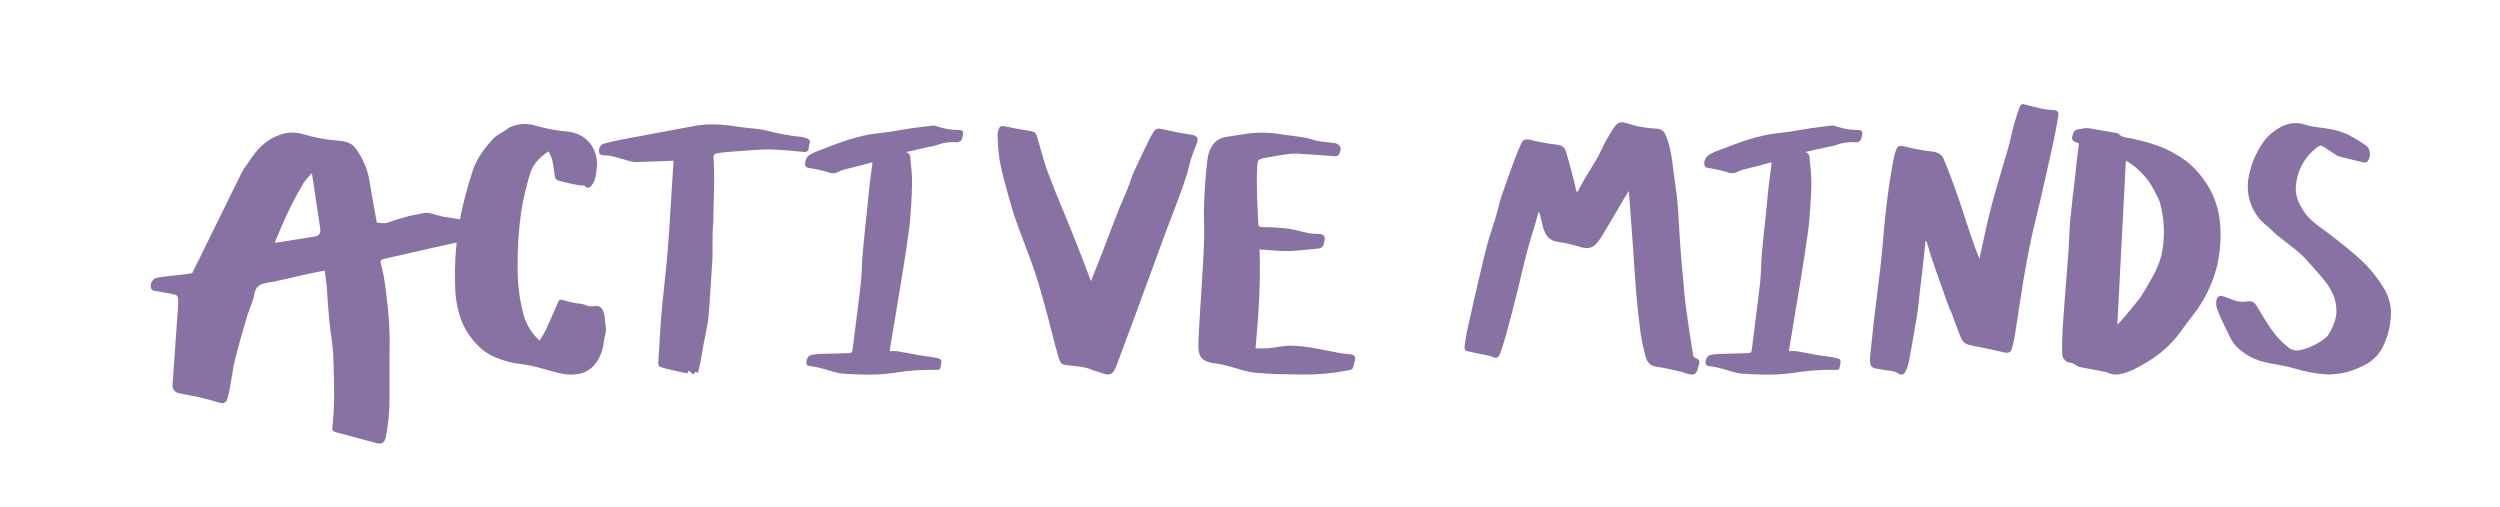
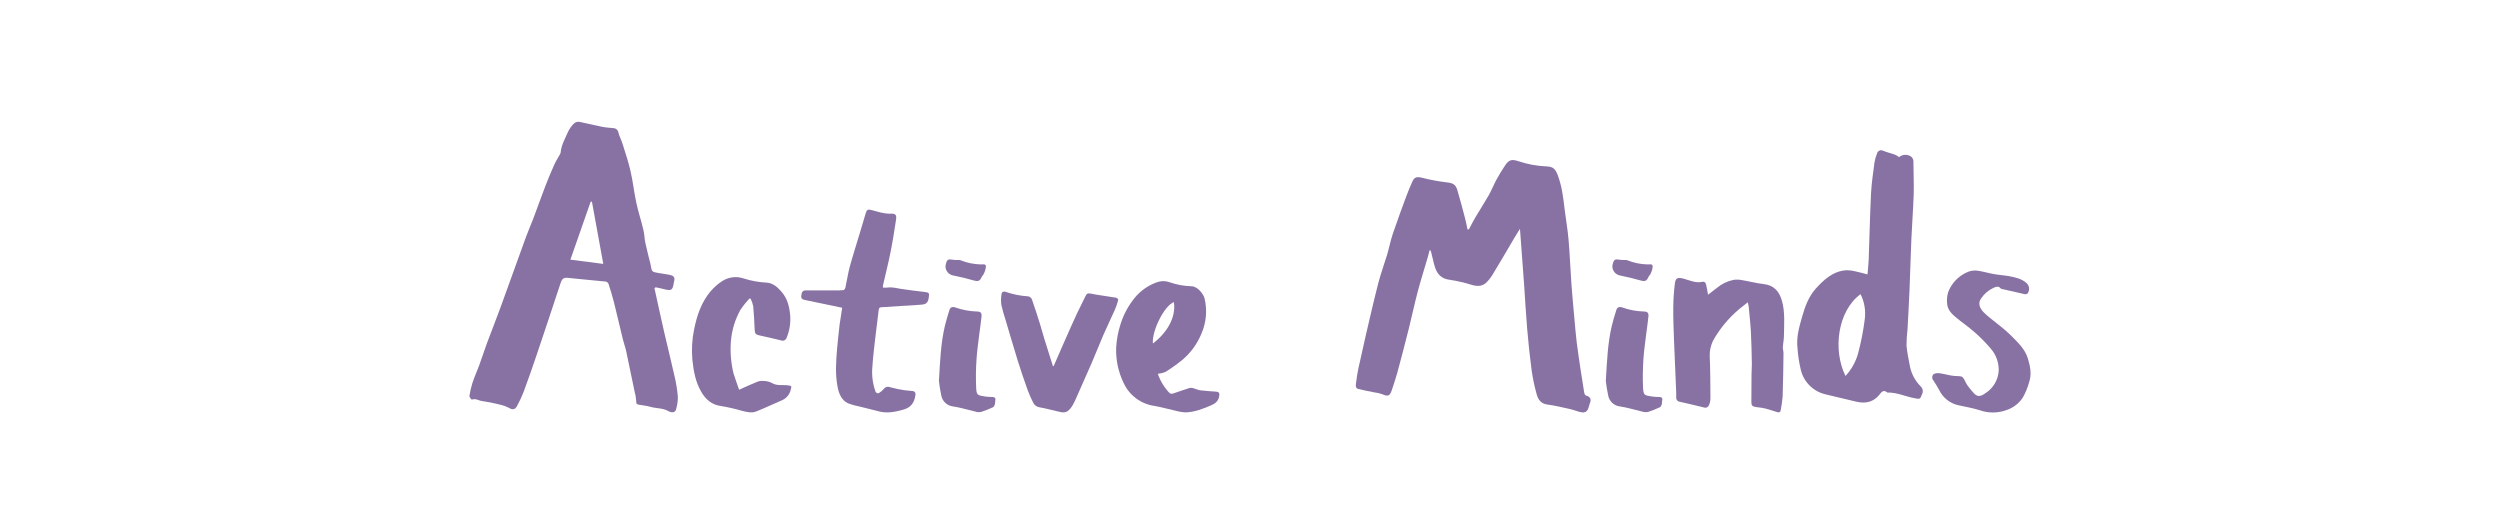
<svg xmlns="http://www.w3.org/2000/svg" viewBox="0 0 1000 202.41">
  <defs>
    <style>.cls-1{fill:#8872a4;}</style>
  </defs>
  <g id="Layer_16_Image" data-name="Layer 16 Image">
-     <path class="cls-1" d="M831.57,57.35c-.31-.13-.52-.23-.72-.3-1.2-.43-2.38-.77-1.93-2.56.53-2.1,1.17-2.77,3.09-2.84.52,0,1-.3,1.54-.34a9,9,0,0,1,2.14,0c3.4.57,6.78,1.18,10.17,1.78.54.1,1.27.08,1.56.42,1.51,1.74,3.68,1.5,5.59,1.94,6.16,1.41,12.24,3.08,17.64,6.46A33,33,0,0,1,879.3,69,38.55,38.55,0,0,1,885,77.74a35.74,35.74,0,0,1,3,11.24,55.22,55.22,0,0,1-1.36,18.15,53.24,53.24,0,0,1-10.47,20.25c-1.68,2.11-3.18,4.38-4.85,6.51a44.15,44.15,0,0,1-12.62,11c-3.43,2-6.86,4.13-10.93,4.78a6.47,6.47,0,0,1-4.28-.46,9.57,9.57,0,0,0-2.76-.7c-2.21-.45-4.42-.86-6.63-1.29a22.43,22.43,0,0,1-2.56-.55,13.76,13.76,0,0,1-1.81-1,4.39,4.39,0,0,0-1.34-.54,3.71,3.71,0,0,1-3.51-3.42c-.09-3.53,0-7.07.21-10.6.4-6.51.94-13,1.44-19.5.3-4,.66-8,.92-12.08s.31-7.89.68-11.82c.55-5.9,1.29-11.79,2-17.68C830.51,65.86,831,61.67,831.57,57.35Zm15.36,72.55c1.08-1.17,2-2.12,2.87-3.14,2.22-2.68,4.51-5.31,6.56-8.12a68.6,68.6,0,0,0,3.7-6.26,37.37,37.37,0,0,0,4.49-10.16,44.37,44.37,0,0,0-.63-21.39,20.72,20.72,0,0,0-1.6-3.33,28.92,28.92,0,0,0-11.24-12.83,7.76,7.76,0,0,0-.73-.36C849.21,86.12,848.08,107.86,846.93,129.9Z" />
-     <path class="cls-1" d="M233.7,74.23a23.8,23.8,0,0,1-2.52-.19c-1.94-.38-3.87-.79-5.79-1.26-3.28-.81-3.25-.77-3.67-3.68-.38-2.67-.54-5.39-1.94-7.81l-.41-.72c-3.69,2.38-6.47,5.41-7.58,9.66a123.09,123.09,0,0,0-3.3,14.35,147.44,147.44,0,0,0-1.43,23.21,71.89,71.89,0,0,0,2.34,18.07,21.93,21.93,0,0,0,6.45,10.39,46.86,46.86,0,0,0,2.44-4.17c1.72-3.74,3.33-7.55,5-11.33.38-.89.84-1.08,1.83-.74a44.4,44.4,0,0,0,5,1.21c1.42.29,3,.22,4.24.85,1.43.73,2.69.41,4.08.33a2.77,2.77,0,0,1,2.85,2.15,6.82,6.82,0,0,1,.59,2c0,2.5,1,5,.15,7.49a27.2,27.2,0,0,0-.7,4.05,17.05,17.05,0,0,1-3.5,7.83,11,11,0,0,1-7.25,3.78c-3.39.52-6.54-.35-9.72-1.18-2.88-.76-5.73-1.66-8.64-2.29-2.6-.56-5.31-.64-7.88-1.29-4.79-1.21-9.46-2.89-13-6.57a30.23,30.23,0,0,1-6.78-10.06,42.44,42.44,0,0,1-2.5-13.88,124.76,124.76,0,0,1,2.18-28.1,172.18,172.18,0,0,1,4.63-17.4c1.59-5.16,4.75-9.51,8.39-13.43,1.26-1.36,3.11-2.18,4.69-3.24A13.53,13.53,0,0,1,204,50.89a14.28,14.28,0,0,1,10.31-.61,67.19,67.19,0,0,0,12.85,2.36c6.82.78,11.21,5.6,11.65,12.39a26.84,26.84,0,0,1-.78,6.38,6.56,6.56,0,0,1-1.1,2.35C235.86,75.43,234.78,75.47,233.7,74.23Z" />
-     <path class="cls-1" d="M503.81,99.77c.52,13.23-.38,26.32-1.59,39.55,1.57,0,3.27.13,4.94,0,3-.29,6.08-1.06,9.13-1.06a63.45,63.45,0,0,1,9.78,1.06c3.44.55,6.83,1.38,10.26,2,1.26.23,2.56.2,3.83.38,1.72.24,2.27,1.21,1.7,2.83a5.45,5.45,0,0,0-.22.79c-.48,2.52-.49,2.45-2.95,2.91a87.53,87.53,0,0,1-17.68,1.6c-6.34-.09-12.7-.13-19-.75-3.75-.37-7.39-1.82-11.09-2.74a35.76,35.76,0,0,0-4.86-1c-4.92-.52-6.83-2.36-6.72-7.26.13-5.37.54-10.74.85-16.11.22-3.81.5-7.61.72-11.42.28-5,.62-10,.74-15,.1-4.82-.22-9.65,0-14.47.22-5.65.6-11.31,1.28-16.92.37-3,1.34-6.09,4-8.05a8.82,8.82,0,0,1,3.4-1.3c2.08-.44,4.23-.6,6.32-1a45.76,45.76,0,0,1,16.46,0c2.94.46,5.9.72,8.83,1.23,1.76.3,3.44,1,5.19,1.33,2.12.39,4.29.53,6.43.81a3.61,3.61,0,0,1,1.3.37c1.51.91,1.69,1.69,1,3.72-.45,1.36-1.57,1.25-2.62,1.17-4.87-.34-9.73-.76-14.59-1a21.39,21.39,0,0,0-4.37.32c-2.82.41-5.62.9-8.42,1.43s-2.79.77-3,3.81c-.24,4.12-.07,8.27,0,12.41.07,3.25.33,6.5.44,9.76,0,1.22.31,1.69,1.73,1.69a82.13,82.13,0,0,1,10.17.6c2.89.38,5.71,1.31,8.58,1.87a28.64,28.64,0,0,0,3.71.22c2.15.14,2.74,1,2.24,3a5.36,5.36,0,0,1-.38,1.6c-.31.5-.84,1.11-1.33,1.18-2.92.36-5.85.55-8.78.86-5,.53-9.92,0-14.88-.37A5.65,5.65,0,0,0,503.81,99.77Z" />
-     <path class="cls-1" d="M722.08,60.83c2.28.6,1.66,2.66,1.87,4.07a60.77,60.77,0,0,1,.59,8.31c0,3.1-.18,6.21-.4,9.3-.25,3.57-.5,7.15-1,10.7-.82,6-1.81,12.06-2.77,18.09-.85,5.33-1.76,10.66-2.64,16q-1,6-2,12c0,.31-.08.62-.14,1.18a19.26,19.26,0,0,1,3.05,0c2.93.48,5.84,1.11,8.76,1.62,2,.34,4,.51,6,.88,1,.19,2.55.48,2.72,1.06.32,1.05-.16,2.37-.43,3.55,0,.19-.7.36-1.07.35a93.26,93.26,0,0,0-17,1.16c-6.91,1.07-13.86.82-20.77.36-2.83-.2-5.6-1.37-8.4-2.08a33.09,33.09,0,0,0-4-.86c-.93-.11-1.92,0-2.19-1.14s.58-3.06,1.62-3.31a17,17,0,0,1,3.4-.48c4-.15,8-.24,12-.34.89,0,1.32-.3,1.44-1.35,1.06-8.85,2.29-17.68,3.29-26.53.45-4,.4-8.09.75-12.11.56-6.31,1.28-12.61,1.93-18.91.28-2.74.5-5.49.82-8.22s.73-5.63,1.09-8.44a5.67,5.67,0,0,0,0-.78c-2.38.63-4.69,1.24-7,1.87s-4.49.89-6.44,1.9-3.17.63-4.87,0a58.34,58.34,0,0,0-5.92-1.33c-1-.22-2.25,0-2.61-1.35a4.11,4.11,0,0,1,1.57-3.88,15,15,0,0,1,2.56-1.37c7.15-2.74,14.25-5.69,21.86-7,2.7-.46,5.44-.67,8.16-1.07s5.51-1,8.27-1.37c3-.43,5.92-.79,8.89-1.11a5,5,0,0,1,1.59.4A26.8,26.8,0,0,0,743.1,52c1.63-.07,2.11.64,1.71,2.2a5.28,5.28,0,0,1-.6,1.92,2.24,2.24,0,0,1-1.63.82,18.19,18.19,0,0,0-8.39,1.18,25.8,25.8,0,0,1-3.19.68C728,59.44,725.05,60.14,722.08,60.83Z" />
-     <path class="cls-1" d="M362.38,60.83c2.28.6,1.66,2.66,1.87,4.07a59.21,59.21,0,0,1,.58,8.31c0,3.1-.18,6.21-.39,9.3-.25,3.57-.5,7.15-1,10.7-.83,6-1.81,12.06-2.77,18.09-.86,5.33-1.76,10.66-2.64,16q-1,6-2,12c-.06.31-.08.62-.14,1.18a19.28,19.28,0,0,1,3.05,0c2.93.48,5.83,1.11,8.76,1.62,2,.34,4,.51,6,.88,1,.19,2.55.48,2.73,1.06.32,1.05-.16,2.37-.43,3.55,0,.19-.7.36-1.07.35a93.26,93.26,0,0,0-17,1.16c-6.91,1.07-13.86.82-20.77.36-2.84-.2-5.6-1.37-8.4-2.08a33.09,33.09,0,0,0-4-.86c-.94-.11-1.92,0-2.19-1.14s.57-3.06,1.62-3.31a16.89,16.89,0,0,1,3.4-.48c4-.15,8-.24,12-.34.89,0,1.32-.3,1.44-1.35,1.06-8.85,2.29-17.68,3.29-26.53.45-4,.39-8.09.75-12.11.56-6.31,1.28-12.61,1.93-18.91.28-2.74.5-5.49.81-8.22s.74-5.63,1.1-8.44a4.59,4.59,0,0,0,0-.78c-2.38.63-4.68,1.24-7,1.87s-4.5.89-6.45,1.9-3.16.63-4.86,0a59,59,0,0,0-5.92-1.33c-1-.22-2.25,0-2.61-1.35a4.11,4.11,0,0,1,1.57-3.88,15,15,0,0,1,2.56-1.37c7.15-2.74,14.25-5.69,21.86-7,2.7-.46,5.44-.67,8.15-1.07s5.51-1,8.28-1.37c2.95-.43,5.92-.79,8.89-1.11a5,5,0,0,1,1.59.4A26.71,26.71,0,0,0,383.4,52c1.63-.07,2.1.64,1.71,2.2a5.1,5.1,0,0,1-.61,1.92,2.22,2.22,0,0,1-1.62.82,18.19,18.19,0,0,0-8.39,1.18,25.8,25.8,0,0,1-3.19.68C368.32,59.44,365.35,60.14,362.38,60.83Z" />
-     <path class="cls-1" d="M631.09,76.64c.86-1.6,1.67-3.24,2.6-4.8,1.76-3,3.65-5.87,5.36-8.88,1.12-2,1.94-4.09,3-6.08s2.22-3.83,3.44-5.69c1.57-2.39,2.67-2.74,5.36-1.86a40.76,40.76,0,0,0,11.21,2.1c2.85.09,3.69,1,4.69,3.77,1.63,4.44,2.13,9.06,2.69,13.69.48,4,1.2,7.92,1.54,11.91.5,5.84.71,11.7,1.13,17.54.35,4.85.81,9.68,1.25,14.52.27,3,.52,6,.88,9,.44,3.55,1,7.09,1.51,10.64q.69,4.59,1.44,9.16c.12.72.19,1.32,1.22,1.61a1.77,1.77,0,0,1,1.23,2.45c-.28.7-.45,1.44-.66,2.16-.63,2.09-1.82,2.24-3.93,1.66-1.11-.3-2.19-.76-3.31-1-3.09-.68-6.17-1.46-9.3-1.87-2.61-.35-3.68-2.09-4.24-4.16a74,74,0,0,1-2-9.56c-.73-5.46-1.3-10.94-1.77-16.43-.51-5.92-.82-11.86-1.24-17.79-.53-7.3-1.08-14.59-1.65-22.32-.82,1.3-1.46,2.29-2.06,3.29-3,5.12-6,10.25-9.1,15.35a15,15,0,0,1-2,2.56c-1.71,1.83-3.76,1.88-6.06,1.25a57.82,57.82,0,0,0-8.91-2.08c-3.33-.37-5-2.2-5.94-5.09-.63-2-1-4.11-1.56-6.17a1.05,1.05,0,0,0-.52-.69c-.27,1-.52,2-.81,3-1.33,4.57-2.78,9.11-4,13.71-1.29,4.88-2.31,9.82-3.54,14.72q-2.25,8.91-4.64,17.79c-.64,2.36-1.45,4.67-2.23,7s-1.62,2.46-3.82,1.47a15.44,15.44,0,0,0-3.21-.72c-2.12-.45-4.27-.81-6.36-1.36-1.14-.3-1-1.44-.88-2.29.26-2.06.57-4.11,1-6.14,1-4.46,2-8.92,3-13.36,1.6-6.84,3.15-13.69,4.9-20.49,1-3.87,2.41-7.63,3.55-11.47.82-2.74,1.36-5.58,2.27-8.29,1.69-5,3.54-10,5.37-15,.75-2,1.6-4,2.49-6,.78-1.73,1.86-1.9,3.67-1.46a78.62,78.62,0,0,0,10,1.85c2.39.26,3.64.75,4.32,3.07,1.12,3.81,2.13,7.64,3.14,11.47.36,1.4.61,2.83.91,4.24Z" />
-     <path class="cls-1" d="M770.2,96.52c-.4,3.79-.78,7.58-1.21,11.37-.32,2.76-.71,5.51-1,8.27-.41,3.46-.68,6.94-1.23,10.37-1,6.1-2.1,12.18-3.23,18.26a16.19,16.19,0,0,1-1.2,3.62c-.58,1.29-1.78,1.83-2.9,1.05-2-1.39-4.35-1.07-6.5-1.62-1.09-.28-2.27-.25-3.34-.59a2.46,2.46,0,0,1-1.36-1.33,6.83,6.83,0,0,1-.22-2.52c.09-1.64.28-3.28.46-4.92.4-3.75.78-7.51,1.22-11.25.75-6.29,1.56-12.56,2.3-18.85.4-3.45.74-6.91,1.07-10.38s.55-7,.94-10.54c.48-4.44,1-8.88,1.65-13.3.48-3.4,1.11-6.78,1.72-10.17a20.87,20.87,0,0,1,.92-3.66c.8-2.14,1.52-2.23,3.71-1.71a76.7,76.7,0,0,0,10.79,2c2.3.22,3.9,1.13,4.7,3,1.7,4,3.15,8.07,4.65,12.13.89,2.39,1.69,4.81,2.49,7.22,1.19,3.58,2.32,7.18,3.53,10.76,1.11,3.29,2.29,6.57,3.67,9.88.08-.48.13-1,.23-1.43,1.5-6.67,2.82-13.39,4.56-20,2-7.48,4.34-14.84,6.45-22.27,1-3.39,1.64-6.85,2.57-10.25.64-2.36,1.46-4.66,2.27-7a1.36,1.36,0,0,1,1.91-.9c2.45.67,4.92,1.29,7.4,1.82a24.6,24.6,0,0,0,3.94.42c1.85.09,2.46.64,2.15,2.45-.56,3.34-1.15,6.68-1.87,10q-2.57,11.74-5.26,23.45c-1.18,5.15-2.55,10.25-3.64,15.41-1.18,5.52-2.21,11.07-3.14,16.64-1.25,7.49-2.32,15-3.51,22.5a46.33,46.33,0,0,1-1.15,5c-.41,1.48-1.47,1.91-3.07,1.52-2.9-.69-5.81-1.31-8.71-1.93a51.22,51.22,0,0,1-5.74-1.2,4.69,4.69,0,0,1-2.6-2.17c-1.54-3.62-2.8-7.35-4.18-11-.21-.56-.6-1-.8-1.62-1.13-3.1-2.23-6.21-3.33-9.32-1.26-3.59-2.55-7.17-3.76-10.79-.71-2.12-1.29-4.29-1.92-6.44Z" />
-     <path class="cls-1" d="M436.4,112.42c1.6-4.06,3.27-8.21,4.89-12.39,2.06-5.32,4-10.67,6.13-16,1.1-2.8,2.41-5.52,3.53-8.32.9-2.23,1.52-4.57,2.49-6.76,1.81-4,3.77-8,5.7-12a41.22,41.22,0,0,1,2.14-4c1.05-1.68,1.82-1.7,3.72-1.27,3.76.86,7.55,1.63,11.36,2.16,2.47.34,3.27,1.4,2.31,3.7-.86,2-1.66,4.14-2.32,6.26s-1.07,4.4-1.77,6.54c-1.13,3.45-2.36,6.86-3.62,10.26-1.59,4.29-3.3,8.53-4.88,12.83C461.83,105,457.64,116.51,453.4,128q-3.3,9-6.67,17.92c-1.59,4.19-2.69,4.63-6.86,3-1-.4-2.11-.56-3.1-1-2.87-1.26-5.94-1.4-9-1.75s-3.42-.2-4.5-3.77c-1.58-5.29-2.78-10.7-4.23-16-1.57-5.73-3.05-11.5-4.93-17.12-2.31-6.88-5.07-13.6-7.5-20.43-1.27-3.58-2.34-7.24-3.35-10.91-1.23-4.52-2.53-9-3.38-13.66a85.43,85.43,0,0,1-.85-10.51,5.34,5.34,0,0,1,.42-2.06c.5-1.32,1.19-1.45,2.58-1.16q5,1.06,10.13,1.87c1.19.19,2.13.53,2.49,1.73,1,3.43,2,6.87,3,10.3.43,1.43.9,2.86,1.43,4.26,1.07,2.85,2.16,5.71,3.31,8.54,2.29,5.65,4.68,11.27,6.93,16.94C431.78,100.27,434.08,106.4,436.4,112.42Z" />
-     <path class="cls-1" d="M931.62,149.82a55.89,55.89,0,0,1-13.89-2.45c-3.3-1-6.72-1.48-10.1-2.14a24,24,0,0,1-13.45-7,18.17,18.17,0,0,1-2.48-4c-1.12-2.17-2.14-4.39-3.16-6.62-.66-1.45-1.28-2.92-1.81-4.42a5.42,5.42,0,0,1-.26-2.08c.14-2.55,1.08-3.2,3.46-2.39,1.49.5,2.93,1.15,4.43,1.63a8.56,8.56,0,0,0,2.32.34,12.87,12.87,0,0,0,2.48-.15c2.09-.36,3,.9,3.91,2.49,3.41,5.64,6.6,11.48,11.94,15.66a5.65,5.65,0,0,0,5.35,1.29,25.18,25.18,0,0,0,10.36-5.26,8.75,8.75,0,0,0,1.43-2.21c4.15-7.19,2.69-13.81-2.14-20-2-2.52-4.15-4.9-6.28-7.29a40.29,40.29,0,0,0-4.08-4.18c-2.85-2.39-5.85-4.59-8.75-6.92-1.09-.88-2-1.94-3.09-2.89a35.89,35.89,0,0,1-3.51-3.09,20.29,20.29,0,0,1-4.62-18.35,35.21,35.21,0,0,1,5.53-12.77A19.17,19.17,0,0,1,912,51a12.15,12.15,0,0,1,7.7-1.68c1.71.25,3.35.94,5.06,1.24,2.5.45,5.06.6,7.55,1.13a29.77,29.77,0,0,1,6.57,2,63.33,63.33,0,0,1,7.53,4.52c1.85,1.23,2.07,4.67.6,6.32-.72.8-1.52.47-2.35.26-3.09-.77-6.19-1.46-9.26-2.28a7.39,7.39,0,0,1-1.91-1.17c-1.61-1-3.16-2.17-4.84-3.06-.4-.2-1.36.31-1.88.72a21.13,21.13,0,0,0-8.44,16.14c-.16,3.42,1.27,6.44,3.09,9.25,2.57,4,6.55,6.33,10.19,9.11,4,3.08,8,6.16,11.76,9.57a52.07,52.07,0,0,1,10.56,12.87,19.06,19.06,0,0,1,2.35,11.47,31.58,31.58,0,0,1-3.11,11.28,16.3,16.3,0,0,1-8,7.65,32.81,32.81,0,0,1-8.59,3C934.75,149.6,932.91,149.7,931.62,149.82Z" />
-     <path class="cls-1" d="M269.37,64.29c-5.18.19-10.25.42-15.32.54a12,12,0,0,1-2.9-.59c-3.1-.75-6.07-2.06-9.35-2.12-.89,0-2-.07-2.18-1.35a2.93,2.93,0,0,1,1.73-3.25c2.18-.6,4.39-1.11,6.61-1.56,4.29-.85,8.58-1.64,12.88-2.44q7.16-1.34,14.32-2.65c1.62-.3,3.23-.62,4.86-.83,5.64-.75,11.19.05,16.75.86,3.39.49,6.89.53,10.18,1.4a90.16,90.16,0,0,0,13.89,2.52,8.15,8.15,0,0,1,2.4.79c.76.34.94.92.59,1.76a7.42,7.42,0,0,0-.34,1.89,1.58,1.58,0,0,1-2,1.5c-3.57-.33-7.15-.69-10.73-.88a64,64,0,0,0-7.33,0c-4.45.26-8.89.65-13.33,1-1.12.09-2.23.29-3.34.48a1.4,1.4,0,0,0-1.33,1.64c.13,2.9.26,5.81.23,8.72,0,4.7-.2,9.4-.31,14.1,0,1.37,0,2.74-.1,4.1-.49,5.12,0,10.26-.39,15.38-.53,7.15-.8,14.32-1.47,21.46-.35,3.74-1.31,7.43-2,11.14-.37,2.08-.68,4.18-1.08,6.25-.31,1.62-.72,3.21-1.11,5l-1-.45-.81,1.1-2-1.55-.4,1.12c-3-.64-6-1.24-8.92-2s-2.92-.77-2.67-3.84c.3-3.73.43-7.47.68-11.2.24-3.49.49-7,.83-10.48.68-6.9,1.51-13.79,2.1-20.69s.94-13.74,1.38-20.61c.34-5.27.65-10.54,1-15.81A2.18,2.18,0,0,0,269.37,64.29Z" />
-     <path class="cls-1" d="M150.72,89a18.77,18.77,0,0,0,3.47.3,16.6,16.6,0,0,0,3-1c2.19-.66,4.38-1.36,6.59-1.93,1.6-.41,3.27-.54,4.86-1,3.25-.87,6,.92,9.06,1.37,3.54.53,7.07,1.18,10.62,1.6,2.9.34,4.06,2.78,2.7,5.35a4,4,0,0,1-3.08,2.14c-4.52,1-9.05,2-13.56,3-6.94,1.56-13.87,3.17-20.81,4.73-1.33.29-1.51.76-1.14,2.19a78.6,78.6,0,0,1,1.86,10c.62,5,1.16,10,1.43,15,.24,4.34.08,8.71.09,13.07,0,5,0,9.9,0,14.85a79.17,79.17,0,0,1-1.51,16.25c-.46,2.16-1.63,2.89-3.72,2.32-5.1-1.39-10.2-2.78-15.32-4.12-2.43-.64-2.5-.6-2.23-3.06,1-9,.54-18,.31-27-.14-5-1.15-10-1.64-15-.43-4.43-.65-8.88-1-13.32-.18-2.09-.52-4.17-.82-6.49-2.3.45-4.45.83-6.58,1.29-5.61,1.23-11.17,2.71-16.83,3.65-3,.5-4.27,1.74-4.81,4.71s-2,5.81-2.86,8.75c-1.65,5.59-3.31,11.18-4.71,16.83-.93,3.78-1.4,7.68-2.1,11.52-.27,1.46-.6,2.92-1,4.36a2.23,2.23,0,0,1-3.12,1.73c-2.7-.77-5.41-1.56-8.15-2.18-2.93-.67-5.92-1.07-8.83-1.81a3.23,3.23,0,0,1-1.73-1.85,5.77,5.77,0,0,1-.07-2.46q.6-8.75,1.24-17.5c.29-4.13.6-8.25.87-12.38a24.72,24.72,0,0,0,0-3.94A1.88,1.88,0,0,0,70,117.85c-2.3-.52-4.64-.94-7-1.32-1.09-.18-2.3-.11-2.66-1.49a3.47,3.47,0,0,1,1.83-3.76c1.76-.77,12.89-1.39,14.69-2.06.16-.06,20.36-41.49,20.4-41.23,1.19-1.75,2.32-3.45,3.5-5.12,2.82-4,6.34-7.25,11-8.9a14.94,14.94,0,0,1,10-.15,64.49,64.49,0,0,0,11.93,2.29c3,.38,6.24.28,8.33,2.88a31.38,31.38,0,0,1,3.47,5.91c2.21,4.48,2.57,9.44,3.45,14.26C149.57,82.51,150.16,85.87,150.72,89Zm-26-19.71A30.86,30.86,0,0,0,121.55,73a145.07,145.07,0,0,0-9,17.74c-.88,2-1.73,4.09-2.69,6.35.8-.09,1.29-.14,1.77-.21L126,94.59c1.63-.26,2.35-1.38,2.08-3.2-.58-3.87-1.13-7.74-1.72-11.61C125.89,76.42,125.35,73.06,124.76,69.29Z" />
+     <path class="cls-1" d="M587.54,91.77c.86-1.6,1.67-3.24,2.6-4.81,1.76-3,3.65-5.87,5.36-8.87,1.12-2,1.94-4.09,3-6.08s2.22-3.84,3.44-5.69c1.57-2.39,2.67-2.74,5.36-1.86a40.38,40.38,0,0,0,11.21,2.09c2.85.1,3.69,1.06,4.69,3.78,1.63,4.44,2.13,9,2.69,13.69.49,4,1.2,7.92,1.54,11.91.5,5.83.71,11.7,1.13,17.54.35,4.84.81,9.68,1.25,14.52.27,3,.52,6,.88,9,.44,3.55,1,7.09,1.51,10.63q.69,4.59,1.44,9.17c.12.71.19,1.32,1.22,1.61a1.75,1.75,0,0,1,1.23,2.45,22.47,22.47,0,0,0-.66,2.16c-.63,2.09-1.82,2.24-3.93,1.66-1.11-.31-2.19-.76-3.31-1-3.09-.68-6.17-1.45-9.3-1.87-2.61-.34-3.68-2.09-4.24-4.15a74.34,74.34,0,0,1-2-9.56c-.73-5.46-1.3-10.94-1.77-16.43-.51-5.92-.82-11.86-1.24-17.79-.53-7.3-1.08-14.59-1.65-22.33-.82,1.31-1.46,2.29-2.06,3.3-3,5.12-6,10.25-9.1,15.35a15.34,15.34,0,0,1-2,2.55c-1.71,1.83-3.76,1.89-6,1.25a59.38,59.38,0,0,0-8.92-2.07c-3.33-.38-5-2.21-5.94-5.09-.63-2-1-4.11-1.56-6.17a1.05,1.05,0,0,0-.52-.69c-.27,1-.52,2-.81,3-1.33,4.57-2.78,9.11-4,13.71-1.29,4.88-2.31,9.82-3.54,14.71q-2.24,8.93-4.64,17.8c-.64,2.36-1.45,4.67-2.23,7s-1.62,2.46-3.82,1.47a16.11,16.11,0,0,0-3.21-.73c-2.12-.44-4.27-.8-6.36-1.35-1.14-.3-1-1.44-.88-2.29.26-2.06.57-4.12,1-6.14,1-4.47,2-8.92,3-13.37,1.6-6.83,3.15-13.68,4.9-20.48,1-3.87,2.41-7.63,3.56-11.47.81-2.75,1.35-5.58,2.26-8.29,1.69-5,3.54-10,5.38-15,.74-2,1.6-4,2.48-6,.78-1.74,1.86-1.91,3.68-1.47a76.77,76.77,0,0,0,9.95,1.86c2.39.26,3.65.75,4.32,3.07,1.12,3.8,2.13,7.64,3.14,11.47.37,1.39.61,2.82.91,4.24Z" />
+     <path class="cls-1" d="M799.49,148.15a13,13,0,0,0-3.25-8.78,62.41,62.41,0,0,0-6.52-6.59c-2.41-2.12-5.1-3.92-7.56-6-1.63-1.37-3.12-3-3.31-5.24a11.49,11.49,0,0,1,.42-4.68,14.19,14.19,0,0,1,7.17-7.78,7.67,7.67,0,0,1,5.11-.73c2.13.36,4.23,1,6.36,1.34,1.84.33,3.72.41,5.56.75,2.59.47,5.18,1,7.24,2.86a3.2,3.2,0,0,1,.35,4.09,1.62,1.62,0,0,1-1.28.26c-2.92-.65-5.82-1.35-8.73-2-.26-.06-.62-.1-.77-.28-.91-1.11-1.88-.64-2.91-.22a11.88,11.88,0,0,0-4.93,4.24c-1.23,1.65-.84,3.58,1,5.5a30.12,30.12,0,0,0,2.67,2.37c2.73,2.27,5.68,4.32,8.17,6.83,2.74,2.76,5.74,5.47,6.9,9.41.92,3.1,1.58,6.15.45,9.47a27.65,27.65,0,0,1-2.47,6,12.47,12.47,0,0,1-6.38,5,15.89,15.89,0,0,1-11,.09c-2.8-.88-5.74-1.35-8.6-2a11.13,11.13,0,0,1-7.48-6c-.71-1.33-1.51-2.61-2.35-3.87a1.85,1.85,0,0,1,.13-2.58,4.39,4.39,0,0,1,2.79-.24c1.84.26,3.65.87,5.49,1,3.09.25,3.11-.39,4.59,2.73a14,14,0,0,0,1.56,2.29c.31.41.7.76,1,1.17,1.78,2.24,2.94,2.39,5.34.66A11.43,11.43,0,0,0,799.49,148.15Z" />
+     <path class="cls-1" d="M747,109.76c.18-2.21.41-4.12.48-6,.32-8.78.5-17.56.93-26.32.21-4.17.84-8.31,1.38-12.45a15.26,15.26,0,0,1,1-3.51,1.69,1.69,0,0,1,2.53-1.15c1.59.65,3.28,1,4.91,1.63a7.31,7.31,0,0,1,1.39.9,3.94,3.94,0,0,1,4-.65,2.51,2.51,0,0,1,1.75,2.62c0,4.27.24,8.55.11,12.81-.19,6-.67,12-.93,18-.29,6.68-.45,13.37-.73,20-.22,5.4-.52,10.79-.82,16.18a50.07,50.07,0,0,0-.39,6.45c.22,2.83.91,5.62,1.4,8.43a15.6,15.6,0,0,0,4.21,7.8,2.66,2.66,0,0,1,.62,3.17c-.9,2.19-.76,2-3.24,1.57-3.53-.66-6.85-2.31-10.53-2.22a.21.21,0,0,1-.14,0c-1.68-1.5-2.56.15-3.32,1.05-2.5,2.92-5.58,3.41-9.08,2.6-4.06-1-8.12-1.89-12.17-2.9a13.21,13.21,0,0,1-10-9.69,51.9,51.9,0,0,1-1.36-8.84c-.52-4.45.68-8.43,1.85-12.55s2.58-8,5.41-11.19c3.32-3.68,7-7.1,12.36-7.41a13.15,13.15,0,0,1,3.45.43C743.69,108.86,745.22,109.3,747,109.76Zm-8.8,40.63a22.05,22.05,0,0,0,5-8.88,102.63,102.63,0,0,0,2.7-13.76,17.34,17.34,0,0,0-1.68-10.09C735,124.43,733.07,140,738.19,150.39Z" />
+     <path class="cls-1" d="M683.22,117.89c1.29-1,2.44-1.84,3.54-2.74a15.13,15.13,0,0,1,6.59-3.19,9.73,9.73,0,0,1,3.4.08c2.94.48,5.84,1.27,8.79,1.6,4.07.45,6.24,3,7.27,6.8,1.25,4.55.82,9.16.77,13.75,0,1.61-.36,3.21-.45,4.82,0,.77.29,1.57.27,2.35-.08,5.74-.14,11.47-.34,17.21a50.39,50.39,0,0,1-.78,5.55c-.12.8-.67.95-1.33.75-1.64-.48-3.26-1.07-4.91-1.49a32.25,32.25,0,0,0-3.41-.53c-1.86-.26-2.12-.63-2.08-2.48.06-3.55,0-7.1.06-10.64,0-1.39.16-2.79.13-4.18-.08-4.22-.14-8.44-.37-12.65-.19-3.49-.59-7-.91-10.45a14.28,14.28,0,0,0-.35-1.54l-1.56,1.24a46.12,46.12,0,0,0-11.87,13.29,13.24,13.24,0,0,0-1.78,7.19c.24,5.62.24,11.25.27,16.87a6.63,6.63,0,0,1-.62,2.65,1.54,1.54,0,0,1-2,.83c-3.2-.8-6.42-1.54-9.64-2.27a1.61,1.61,0,0,1-1.42-1.76c0-1.47,0-2.93-.11-4.4-.26-6.33-.57-12.66-.8-19-.15-4.23-.31-8.46-.27-12.69a82.3,82.3,0,0,1,.63-9.41c.28-2.31,1.17-2.6,3.45-2,2.46.68,4.85,1.87,7.54,1.28.86-.19,1.36.34,1.52,1.16C682.71,115.2,683,116.48,683.22,117.89Z" />
+     <path class="cls-1" d="M642.33,152.36c.46-8,.76-15.06,2.38-22,.51-2.17,1.19-4.31,1.85-6.44.33-1,1.13-1.35,2.33-.94a28.23,28.23,0,0,0,8.63,1.62c1.45,0,2,.56,1.85,2-.2,2.3-.6,4.58-.87,6.88-.41,3.44-.92,6.87-1.14,10.33a103.56,103.56,0,0,0-.16,10.86c.16,3.43.34,3.43,3.71,3.95a22.9,22.9,0,0,0,2.62.17c1.28,0,1.64.53,1.3,1.74-.09.33,0,.74-.09,1.06s-.35,1.1-.71,1.27a40.61,40.61,0,0,1-4.86,1.93,4.62,4.62,0,0,1-2.23-.14c-3-.68-5.91-1.63-8.92-2.07a5.41,5.41,0,0,1-4.77-4.51A53.56,53.56,0,0,1,642.33,152.36Z" />
+     <path class="cls-1" d="M644.94,106.36c.09-.35.17-.9.35-1.43.39-1.12,1-1.34,2.26-1.07a15.74,15.74,0,0,0,2.39.15,3,3,0,0,1,1,.09,22.54,22.54,0,0,0,8,1.66c.8.07,2-.36,2.14.69a7.22,7.22,0,0,1-.87,3.08c-.2.52-.71.91-.92,1.43-.62,1.46-1.39,1.7-2.91,1.27-2.7-.77-5.43-1.45-8.18-2A3.76,3.76,0,0,1,644.94,106.36Z" />
+     <path class="cls-1" d="M261.78,115.25c1.28,5.8,2.52,11.6,3.84,17.39,1.38,6,2.9,12,4.25,18.07a54.89,54.89,0,0,1,1.27,8,17.11,17.11,0,0,1-.73,5.08c-.3,1.17-1.56,1.5-3.13.62-2.23-1.24-4.74-1-7.07-1.67-1.55-.43-3.17-.59-4.76-.89-.69-.12-1-.34-.95-1.26a19.19,19.19,0,0,0-.7-4.13c-1.1-5.36-2.19-10.71-3.34-16.06-.33-1.52-.9-3-1.27-4.51-1.24-5.07-2.4-10.15-3.67-15.2-.61-2.42-1.35-4.8-2.12-7.17a1.59,1.59,0,0,0-1.07-.89c-5.1-.53-10.22-.93-15.32-1.5-1.67-.18-2.3.62-2.74,2-3.2,9.64-6.38,19.29-9.63,28.91q-2.47,7.35-5.16,14.62a48.17,48.17,0,0,1-2.66,5.74c-.81,1.53-1.86,1.6-3.31.71a12,12,0,0,0-3.1-1.15c-1.45-.39-2.93-.68-4.4-1-1.14-.22-2.28-.41-3.43-.58s-2.41-1.12-3.82-.52c-.12.05-1-1-1-1.4a32,32,0,0,1,1.22-5.31c.8-2.38,1.83-4.68,2.69-7,1.11-3,2.11-6.15,3.23-9.19,1.7-4.57,3.52-9.1,5.19-13.68,3.45-9.44,6.82-18.91,10.25-28.35.93-2.54,2-5,3-7.55,1.63-4.34,3.17-8.71,4.82-13,1.1-2.85,2.28-5.66,3.52-8.45.66-1.46,1.54-2.82,2.31-4.23a1.89,1.89,0,0,0,.26-.65c.26-3.06,1.82-5.66,3-8.39a11.34,11.34,0,0,1,2.41-3.33,2.64,2.64,0,0,1,2.09-.59c3.09.59,6.14,1.41,9.22,2,1.48.3,3,.35,4.52.53A2,2,0,0,1,247.35,53c.37,1.51,1.17,2.91,1.63,4.41,1.13,3.6,2.35,7.19,3.19,10.86,1,4.24,1.44,8.59,2.36,12.84.79,3.68,2,7.27,2.85,10.93.4,1.66.4,3.41.76,5.08.59,2.78,1.32,5.53,2,8.29.06.24.11.48.15.73.44,2.58.43,2.6,3.11,3.07,1.51.27,3,.4,4.52.74,1.83.43,2.16,1.15,1.62,3a3.11,3.11,0,0,0-.07.44c-.41,2.67-1,3-3.61,2.33-1.17-.33-2.38-.54-3.57-.8Zm-25-34.58-.51,0-8.11,23.19,13.15,1.7C239.75,97,238.26,88.85,236.77,80.67Z" />
+     <path class="cls-1" d="M336.87,123.1C331.78,122,326.88,121,322,120c-.9-.19-1.6-.44-1.5-1.6.12-1.53.55-2.23,1.75-2.24,3.92,0,7.83,0,11.74,0a26.66,26.66,0,0,0,3.35-.11c.32,0,.73-.62.82-1,.6-2.72,1-5.5,1.7-8.19,1.32-4.83,2.86-9.6,4.3-14.4.67-2.25,1.37-4.5,2-6.76.56-2,.9-2.11,2.85-1.58,2.41.65,4.8,1.46,7.38,1.35,1.75-.07,2.31.48,2.05,2.24-.67,4.49-1.39,9-2.28,13.43s-2,8.78-3,13.17a4.24,4.24,0,0,0,0,.72,11.53,11.53,0,0,0,1.86,0c1.83-.29,3.55.24,5.31.51,3.08.45,6.17.88,9.26,1.21,2,.21,2.22.39,1.92,2.3-.33,2.07-1,2.7-3.22,2.84-5.21.35-10.41.7-15.63,1-.83,0-1.09.34-1.18,1.09-.41,3.44-.87,6.86-1.26,10.3-.45,4-1,8.06-1.24,12.1a23.08,23.08,0,0,0,1.28,10.41,1.35,1.35,0,0,0,1.15.53,7.44,7.44,0,0,0,2-1.63,2.17,2.17,0,0,1,2.76-.76,52.72,52.72,0,0,0,5.56,1.15c1.08.18,2.2.17,3.28.33s1.28.79,1.14,1.75c-.42,2.9-1.77,4.86-4.8,5.69-3.27.91-6.48,1.59-9.86.69-2.58-.69-5.18-1.29-7.76-1.95a23.51,23.51,0,0,1-4.46-1.24c-2.63-1.25-3.66-3.75-4.2-6.43-1.05-5.18-.66-10.4-.22-15.6.27-3.19.65-6.37,1-9.54C336.17,127.49,336.55,125.23,336.87,123.1Z" />
+     <path class="cls-1" d="M421.45,146.48c2.3-5.25,4.56-10.52,6.91-15.75,1.6-3.56,3.23-7.12,5-10.59s.91-3,5.31-2.26c2.47.4,4.94.76,7.41,1.14.82.13,1.39.48,1.09,1.43A31.52,31.52,0,0,1,446,123.8c-1.53,3.45-3.19,6.84-4.7,10.3-1.58,3.65-3,7.36-4.59,11-1.7,3.95-3.46,7.88-5.21,11.81-.75,1.7-1.46,3.44-2.37,5.06a7.89,7.89,0,0,1-2.21,2.58,3.56,3.56,0,0,1-2.47.31c-2.83-.57-5.61-1.41-8.46-1.9a3.38,3.38,0,0,1-2.7-1.87,45.55,45.55,0,0,1-2.2-5c-1.4-3.92-2.77-7.87-4-11.85-1.68-5.4-3.25-10.83-4.86-16.25a59.44,59.44,0,0,1-1.72-6.2,14,14,0,0,1,.12-4.23c.11-.81.81-1.14,1.67-.8a33.52,33.52,0,0,0,9,1.78,2.07,2.07,0,0,1,1.44,1.15c1.14,3.21,2.18,6.47,3.2,9.73.66,2.09,1.2,4.21,1.85,6.3,1.1,3.57,2.24,7.13,3.37,10.69Z" />
+     <path class="cls-1" d="M463.14,149.53a20.61,20.61,0,0,0,4.67,7.67,1.53,1.53,0,0,0,1.25.26c2.31-.74,4.59-1.61,6.91-2.32a3.64,3.64,0,0,1,1.77.27,16.36,16.36,0,0,0,2.19.7c2.05.24,4.11.39,6.17.52,1.61.11,1.85.57,1.53,2.12-.41,1.9-1.74,2.77-3.32,3.44-3.23,1.38-6.52,2.67-10.07,2.76a19.14,19.14,0,0,1-4.45-.77c-2.68-.59-5.33-1.33-8-1.81a16,16,0,0,1-12.32-9.15,29.75,29.75,0,0,1-3-14.24,36.37,36.37,0,0,1,1.65-9,31.62,31.62,0,0,1,5.72-10.8,20.07,20.07,0,0,1,9.11-6.34,7.32,7.32,0,0,1,4.93.07,28.62,28.62,0,0,0,8.67,1.59c2.43,0,4.82,3.07,5.25,4.8a22.1,22.1,0,0,1-1.23,14.17,27.11,27.11,0,0,1-7.77,10.6,67.79,67.79,0,0,1-6.59,4.69A10.91,10.91,0,0,1,463.14,149.53Zm-2-12.12c5.49-4.15,9.36-10.3,8.42-16.57C465.84,122.16,460.73,132.15,461.14,137.41Z" />
+     <path class="cls-1" d="M295.64,155.9c2.72-1.21,5-2.3,7.4-3.24a5.46,5.46,0,0,1,2.51-.27,7.32,7.32,0,0,1,3.12.76c2.12,1.32,4.42.68,6.63,1,1.39.21,1.38.35,1,1.72a6.07,6.07,0,0,1-3.79,4.36c-3.33,1.42-6.61,3-10,4.34-1.85.75-3.77.23-5.64-.22a71.85,71.85,0,0,0-8.25-1.9c-3.86-.47-6.31-2.58-8.14-5.76-2.27-3.92-3.06-8.25-3.52-12.68a41.38,41.38,0,0,1,.71-12.37c1.1-5.48,2.88-10.73,6.53-15.08a22,22,0,0,1,4.72-4.15,9.87,9.87,0,0,1,8.62-1,36,36,0,0,0,9,1.63c2.65.13,4.51,1.85,6.15,3.76,2.26,2.63,3.05,5.81,3.37,9.17a19.31,19.31,0,0,1-1.4,9.11,1.67,1.67,0,0,1-2.29,1.06c-2.89-.7-5.79-1.38-8.69-2-1.36-.29-1.75-.76-1.81-2.17-.14-3.19-.29-6.37-.59-9.54a12.72,12.72,0,0,0-1-2.9l-.43-.17a34.33,34.33,0,0,0-3.74,4.67,31.11,31.11,0,0,0-3.76,12.63,41,41,0,0,0,1.06,12.73C294.06,151.55,294.9,153.62,295.64,155.9Z" />
+     <path class="cls-1" d="M375.57,152.36c.46-8,.76-15.06,2.38-22,.51-2.17,1.19-4.31,1.85-6.44.33-1,1.13-1.35,2.33-.94a28.24,28.24,0,0,0,8.64,1.62c1.44,0,2,.56,1.84,2-.2,2.3-.59,4.58-.87,6.88-.41,3.44-.92,6.87-1.14,10.33a100.91,100.91,0,0,0-.15,10.86c.15,3.43.34,3.43,3.71,3.95a22.72,22.72,0,0,0,2.61.17c1.28,0,1.64.53,1.31,1.74-.1.33,0,.74-.1,1.06s-.35,1.1-.71,1.27a40.61,40.61,0,0,1-4.86,1.93,4.57,4.57,0,0,1-2.22-.14c-3-.68-5.92-1.63-8.93-2.07a5.41,5.41,0,0,1-4.77-4.51A53.56,53.56,0,0,1,375.57,152.36Z" />
+     <path class="cls-1" d="M378.19,106.36a12.82,12.82,0,0,1,.34-1.43c.39-1.12,1-1.34,2.27-1.07a15.69,15.69,0,0,0,2.38.15,3,3,0,0,1,1.05.09,22.54,22.54,0,0,0,8,1.66c.8.07,2-.36,2.14.69a7.22,7.22,0,0,1-.87,3.08c-.19.52-.71.91-.92,1.43-.62,1.46-1.39,1.7-2.91,1.27-2.7-.77-5.43-1.45-8.18-2A3.75,3.75,0,0,1,378.19,106.36Z" />
  </g>
</svg>
